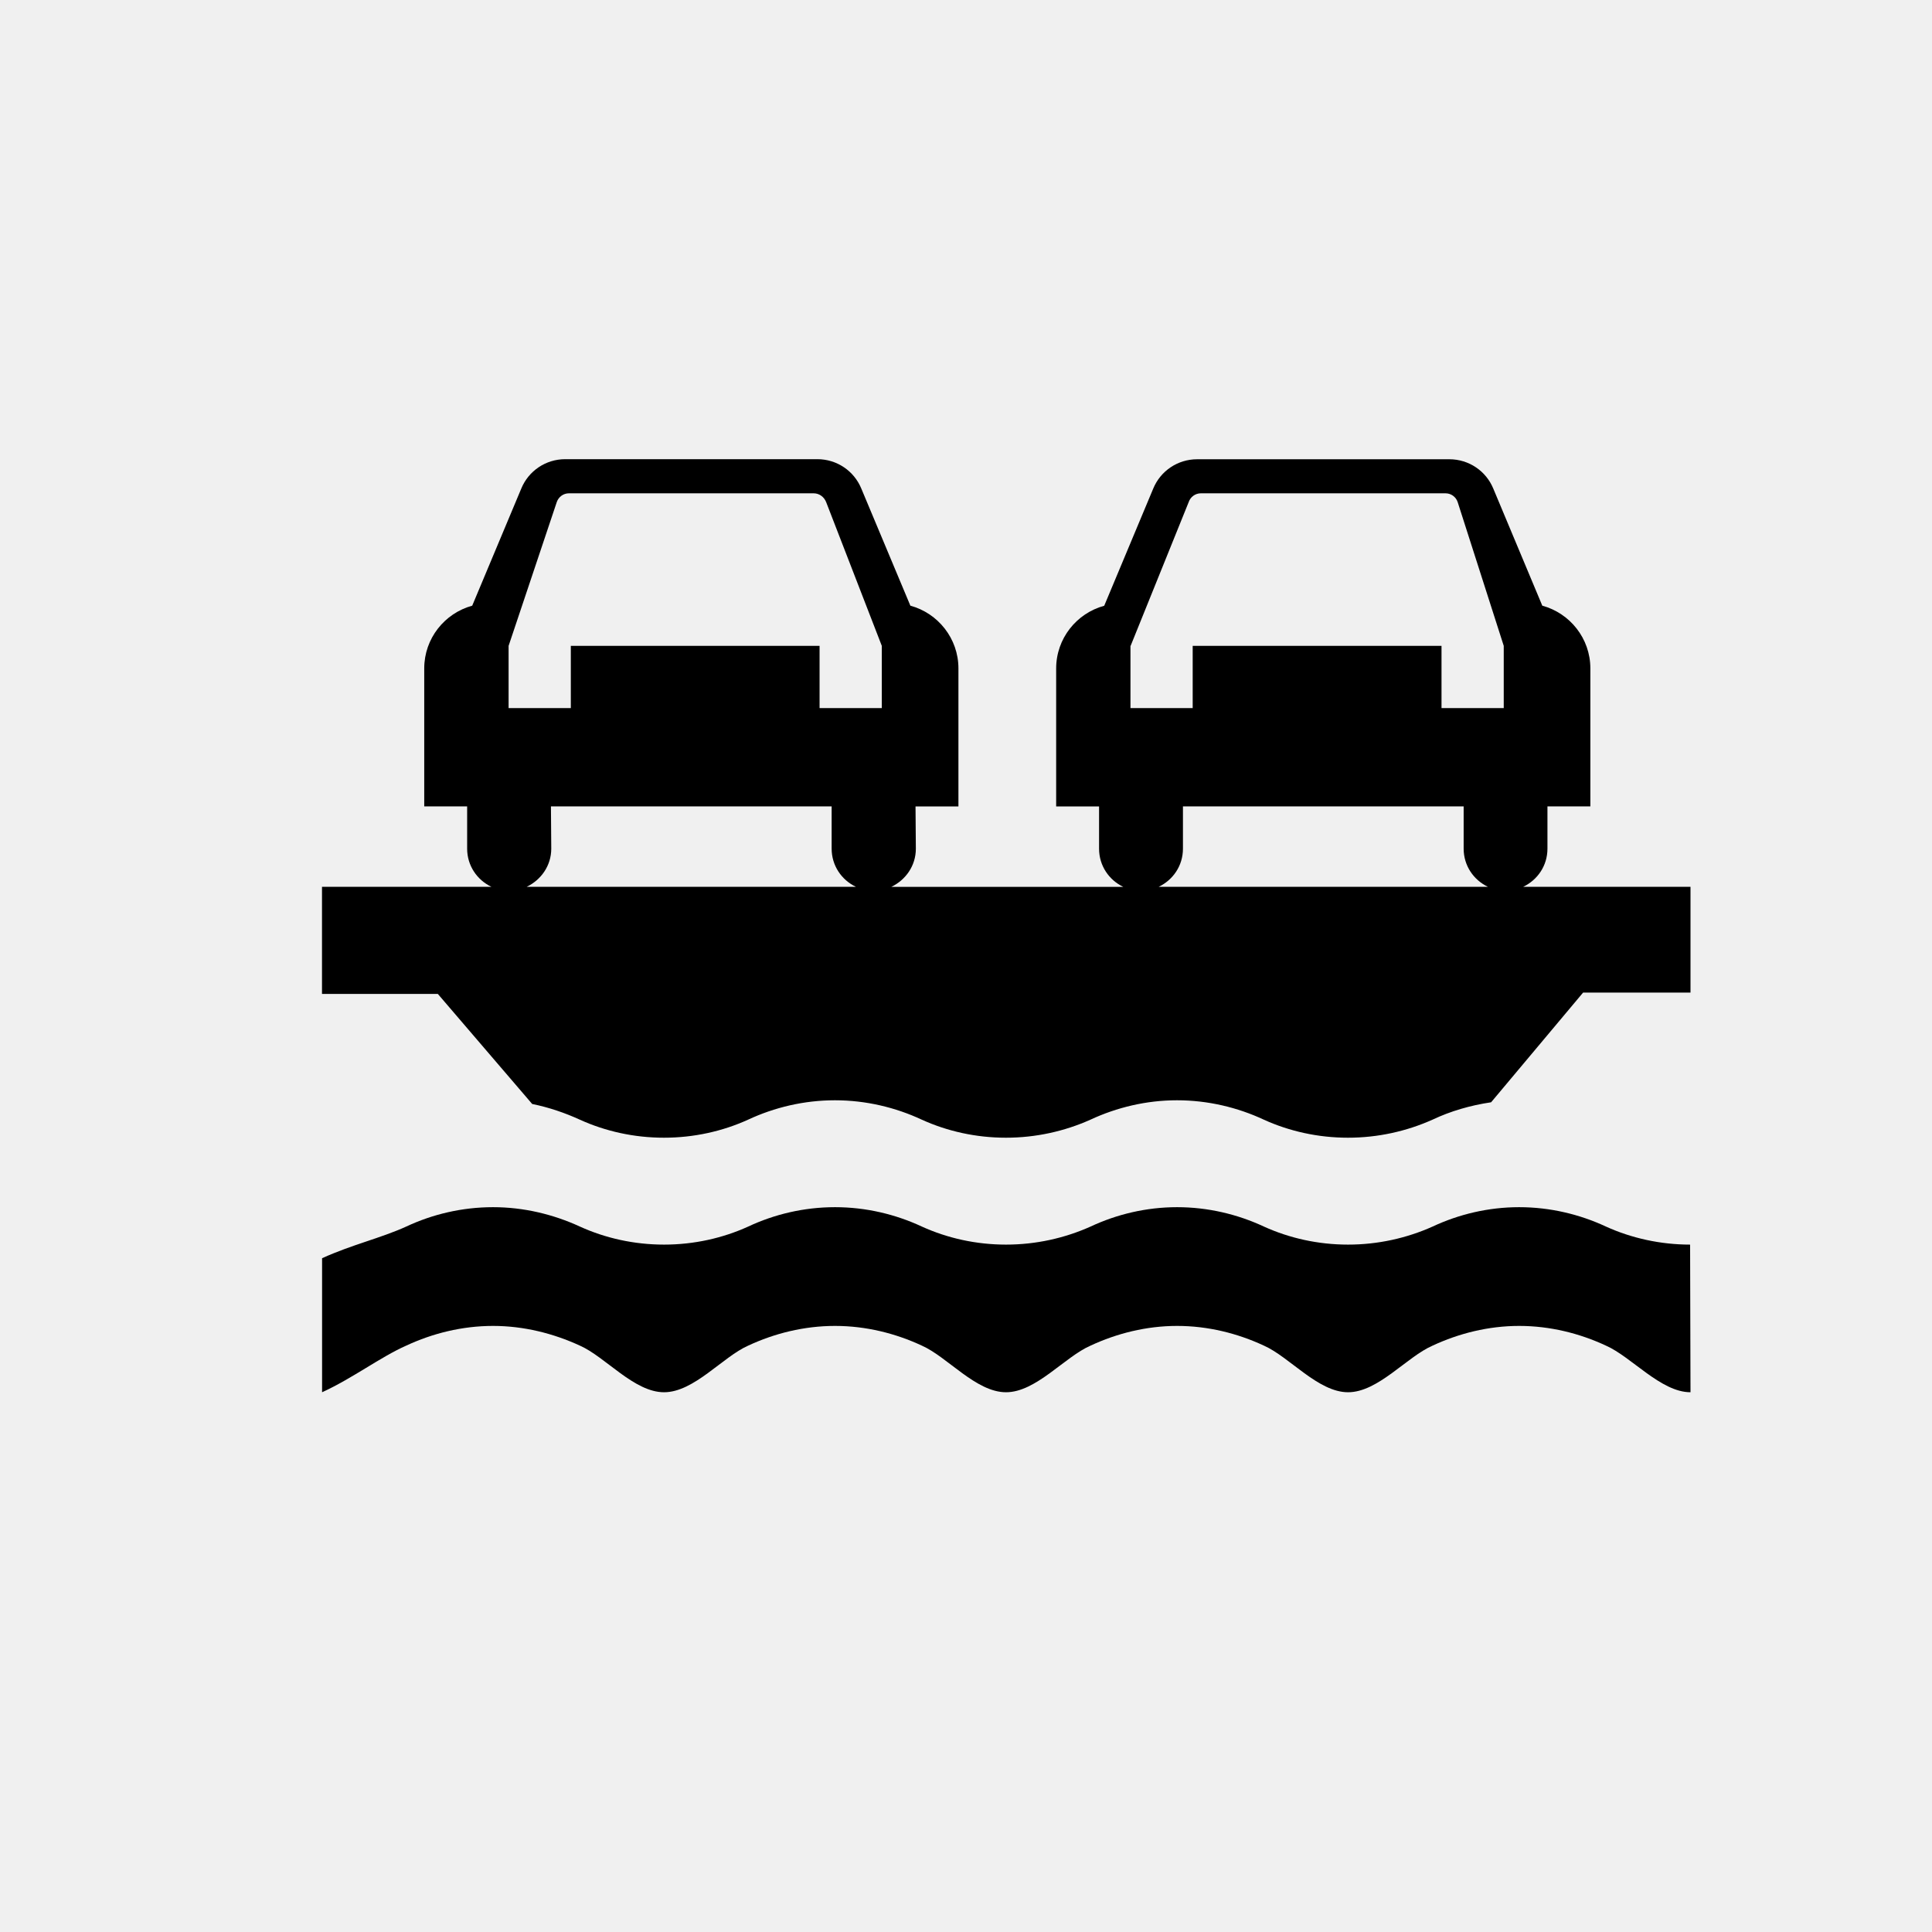
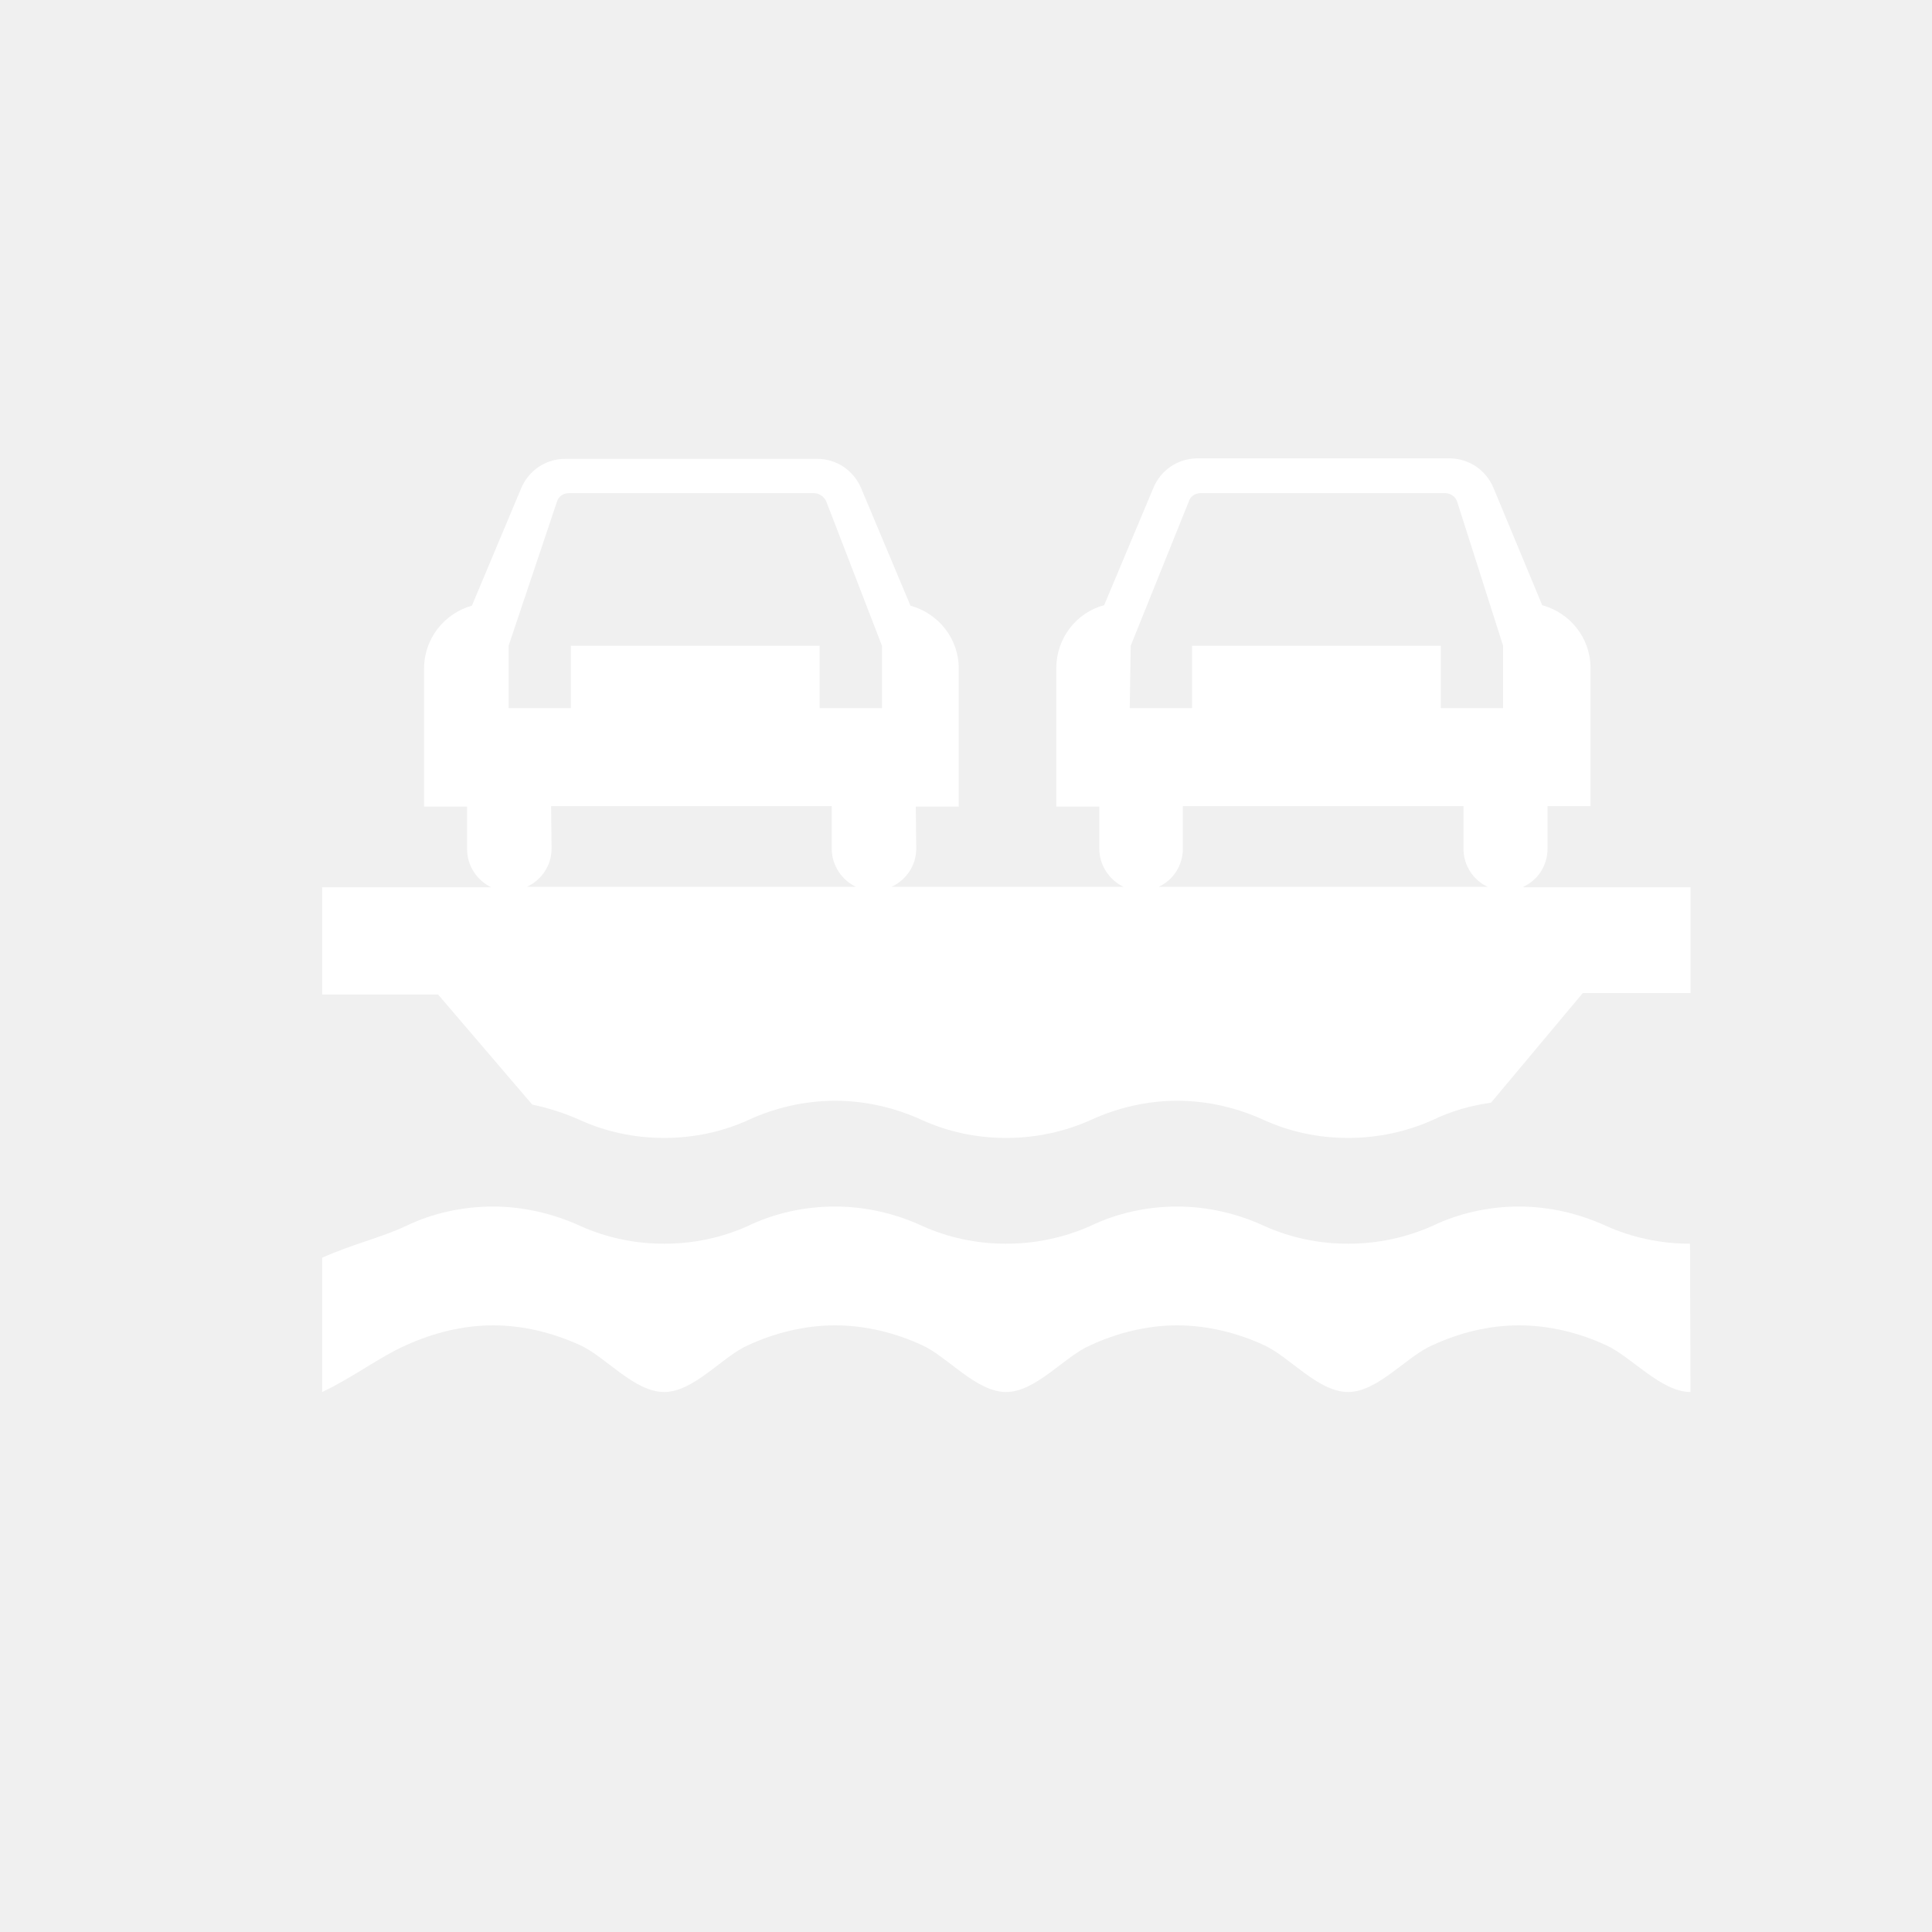
- <svg xmlns="http://www.w3.org/2000/svg" version="1.1" id="Layer_1" x="0px" y="0px" viewBox="0 0 24 24" enable-background="new 0 0 24 24" xml:space="preserve">
-   <path d="M21,17.295c-0.368,0-0.732-0.439-1.05-0.579c-0.326-0.152-0.694-0.245-1.079-0.245c-0.381,0-0.749,0.093-1.075,0.245  c-0.322,0.14-0.677,0.579-1.05,0.579c-0.372,0-0.728-0.439-1.045-0.579c-0.326-0.152-0.694-0.245-1.079-0.245  c-0.381,0-0.749,0.093-1.075,0.245c-0.322,0.14-0.677,0.579-1.05,0.579s-0.728-0.439-1.045-0.579  c-0.326-0.152-0.694-0.245-1.079-0.245c-0.385,0-0.753,0.093-1.079,0.245c-0.317,0.14-0.673,0.579-1.045,0.579  c-0.372,0-0.728-0.439-1.045-0.579c-0.33-0.152-0.698-0.245-1.079-0.245c-0.385,0-0.753,0.093-1.079,0.245  c-0.317,0.14-0.673,0.41-1.045,0.579l0-1.665c0.372-0.169,0.728-0.249,1.045-0.393c0.326-0.153,0.694-0.241,1.079-0.241  c0.381,0,0.749,0.089,1.079,0.241c0.317,0.144,0.673,0.224,1.045,0.224c0.372,0,0.728-0.08,1.045-0.224  c0.326-0.153,0.694-0.241,1.079-0.241c0.385,0,0.753,0.089,1.079,0.241c0.317,0.144,0.673,0.224,1.045,0.224s0.728-0.08,1.05-0.224  c0.326-0.153,0.694-0.241,1.075-0.241c0.385,0,0.753,0.089,1.079,0.241c0.317,0.144,0.673,0.224,1.045,0.224  c0.372,0,0.728-0.08,1.05-0.224c0.326-0.153,0.694-0.241,1.075-0.241c0.385,0,0.753,0.089,1.079,0.241  c0.317,0.144,0.677,0.224,1.045,0.224L21,17.295z" />
-   <path d="M18.922,11.016c0.178-0.085,0.301-0.262,0.301-0.474v-0.525h0.533V8.303l0,0c0-0.372-0.254-0.686-0.597-0.779L18.55,6.069  c-0.089-0.216-0.301-0.364-0.546-0.364h-3.132c-0.245,0-0.457,0.148-0.546,0.364l-0.609,1.456c-0.343,0.093-0.597,0.406-0.597,0.779  l0,0v1.714h0.533v0.525c0,0.211,0.123,0.389,0.301,0.474h-2.882c0.178-0.085,0.305-0.262,0.305-0.474l-0.004-0.525h0.533V8.303l0,0  c0-0.372-0.254-0.686-0.597-0.779l-0.61-1.456c-0.089-0.216-0.301-0.364-0.546-0.364H7.022c-0.245,0-0.457,0.148-0.546,0.364  l-0.61,1.456C5.523,7.618,5.27,7.931,5.27,8.303l0,0v1.714h0.533v0.525c0,0.211,0.123,0.389,0.301,0.474H4v1.331h1.439l1.172,1.367  c0.207,0.042,0.406,0.11,0.592,0.195c0.317,0.144,0.673,0.224,1.045,0.224c0.372,0,0.728-0.08,1.045-0.224  c0.326-0.152,0.694-0.241,1.079-0.241c0.385,0,0.753,0.089,1.079,0.241c0.317,0.144,0.673,0.224,1.045,0.224s0.728-0.08,1.05-0.224  c0.326-0.152,0.694-0.241,1.075-0.241c0.385,0,0.753,0.089,1.079,0.241c0.317,0.144,0.673,0.224,1.045,0.224  c0.372,0,0.728-0.08,1.05-0.224c0.224-0.106,0.47-0.178,0.728-0.216l1.143-1.363H21v-1.314H18.922z M6.543,11.016  c0.178-0.085,0.305-0.262,0.305-0.474l-0.004-0.525h3.487v0.525c0,0.211,0.123,0.389,0.301,0.474H6.543z M14.394,11.016  c0.178-0.085,0.301-0.262,0.301-0.474v-0.525h3.487v0.525c0,0.211,0.123,0.389,0.301,0.474H14.394z M6.318,8.023l0.598-1.785  c0.021-0.063,0.08-0.11,0.152-0.11h3.039c0.072,0,0.131,0.046,0.156,0.11l0.691,1.785v0.773h-0.773V8.023H7.091v0.773H6.318V8.023z   M14.045,8.023l0.721-1.785c0.021-0.063,0.08-0.11,0.152-0.11h3.038c0.072,0,0.131,0.046,0.152,0.11l0.572,1.785v0.773h-0.773V8.023  h-3.091v0.773h-0.773V8.023z" />
+ <svg xmlns="http://www.w3.org/2000/svg" version="1.1" id="Layer_1" x="0px" y="0px" viewBox="0 0 400 400" enable-background="new 0 0 400 400" xml:space="preserve">
+   <path fill="#FFFFFF" d="M350,288.2c-6.1,0-12.2-7.3-17.5-9.7c-5.4-2.5-11.6-4.1-18-4.1c-6.4,0-12.5,1.6-17.9,4.1  c-5.4,2.3-11.3,9.7-17.5,9.7c-6.2,0-12.1-7.3-17.4-9.7c-5.4-2.5-11.6-4.1-18-4.1c-6.3,0-12.5,1.6-17.9,4.1  c-5.4,2.3-11.3,9.7-17.5,9.7c-6.2,0-12.1-7.3-17.4-9.7c-5.4-2.5-11.6-4.1-18-4.1s-12.6,1.6-18,4.1c-5.3,2.3-11.2,9.7-17.4,9.7  c-6.2,0-12.1-7.3-17.4-9.7c-5.5-2.5-11.6-4.1-18-4.1c-6.4,0-12.5,1.6-18,4.1c-5.3,2.3-11.2,6.8-17.4,9.7v-27.8  c6.2-2.8,12.1-4.1,17.4-6.6c5.4-2.6,11.6-4,18-4c6.3,0,12.5,1.5,18,4c5.3,2.4,11.2,3.7,17.4,3.7c6.2,0,12.1-1.3,17.4-3.7  c5.4-2.6,11.6-4,18-4s12.6,1.5,18,4c5.3,2.4,11.2,3.7,17.4,3.7s12.1-1.3,17.5-3.7c5.4-2.6,11.6-4,17.9-4c6.4,0,12.6,1.5,18,4  c5.3,2.4,11.2,3.7,17.4,3.7c6.2,0,12.1-1.3,17.5-3.7c5.4-2.6,11.6-4,17.9-4c6.4,0,12.5,1.5,18,4c5.3,2.4,11.3,3.7,17.4,3.7  L350,288.2z" />
+   <path fill="#FFFFFF" d="M315.4,183.6c3-1.4,5-4.4,5-7.9v-8.8h8.9v-28.6l0,0c0-6.2-4.2-11.4-10-13l-10.1-24.3c-1.5-3.6-5-6.1-9.1-6.1  h-52.2c-4.1,0-7.6,2.5-9.1,6.1l-10.2,24.3c-5.7,1.5-9.9,6.8-9.9,13l0,0V167h8.9v8.7c0,3.5,2.1,6.5,5,7.9h-48c3-1.4,5.1-4.4,5.1-7.9  l-0.1-8.7h8.9v-28.6l0,0c0-6.2-4.2-11.4-10-13l-10.2-24.3c-1.5-3.6-5-6.1-9.1-6.1H117c-4.1,0-7.6,2.5-9.1,6.1l-10.2,24.3  c-5.7,1.6-9.9,6.8-9.9,13l0,0v28.6h8.9v8.8c0,3.5,2.1,6.5,5,7.9H66.7v22.2h24l19.5,22.8c3.4,0.7,6.8,1.8,9.9,3.2  c5.3,2.4,11.2,3.7,17.4,3.7s12.1-1.3,17.4-3.7c5.4-2.5,11.6-4,18-4c6.4,0,12.6,1.5,18,4c5.3,2.4,11.2,3.7,17.4,3.7  s12.1-1.3,17.5-3.7c5.4-2.5,11.6-4,17.9-4c6.4,0,12.6,1.5,18,4c5.3,2.4,11.2,3.7,17.4,3.7c6.2,0,12.1-1.3,17.5-3.7  c3.7-1.8,7.8-3,12.1-3.6l19-22.7H350v-21.9H315.4z M109.1,183.6c3-1.4,5.1-4.4,5.1-7.9l-0.1-8.8h58.1v8.8c0,3.5,2.1,6.5,5,7.9H109.1  z M239.9,183.6c3-1.4,5-4.4,5-7.9v-8.8H303v8.8c0,3.5,2,6.5,5,7.9H239.9z M105.3,133.7l10-29.8c0.3-1.1,1.3-1.8,2.5-1.8h50.7  c1.2,0,2.2,0.8,2.6,1.8l11.5,29.8v12.9h-12.9v-12.9h-51.5v12.9h-12.9V133.7z M234.1,133.7l12-29.8c0.3-1.1,1.3-1.8,2.5-1.8h50.6  c1.2,0,2.2,0.8,2.5,1.8l9.5,29.8v12.9h-12.9v-12.9h-51.5v12.9h-12.9L234.1,133.7L234.1,133.7z" />
</svg>
